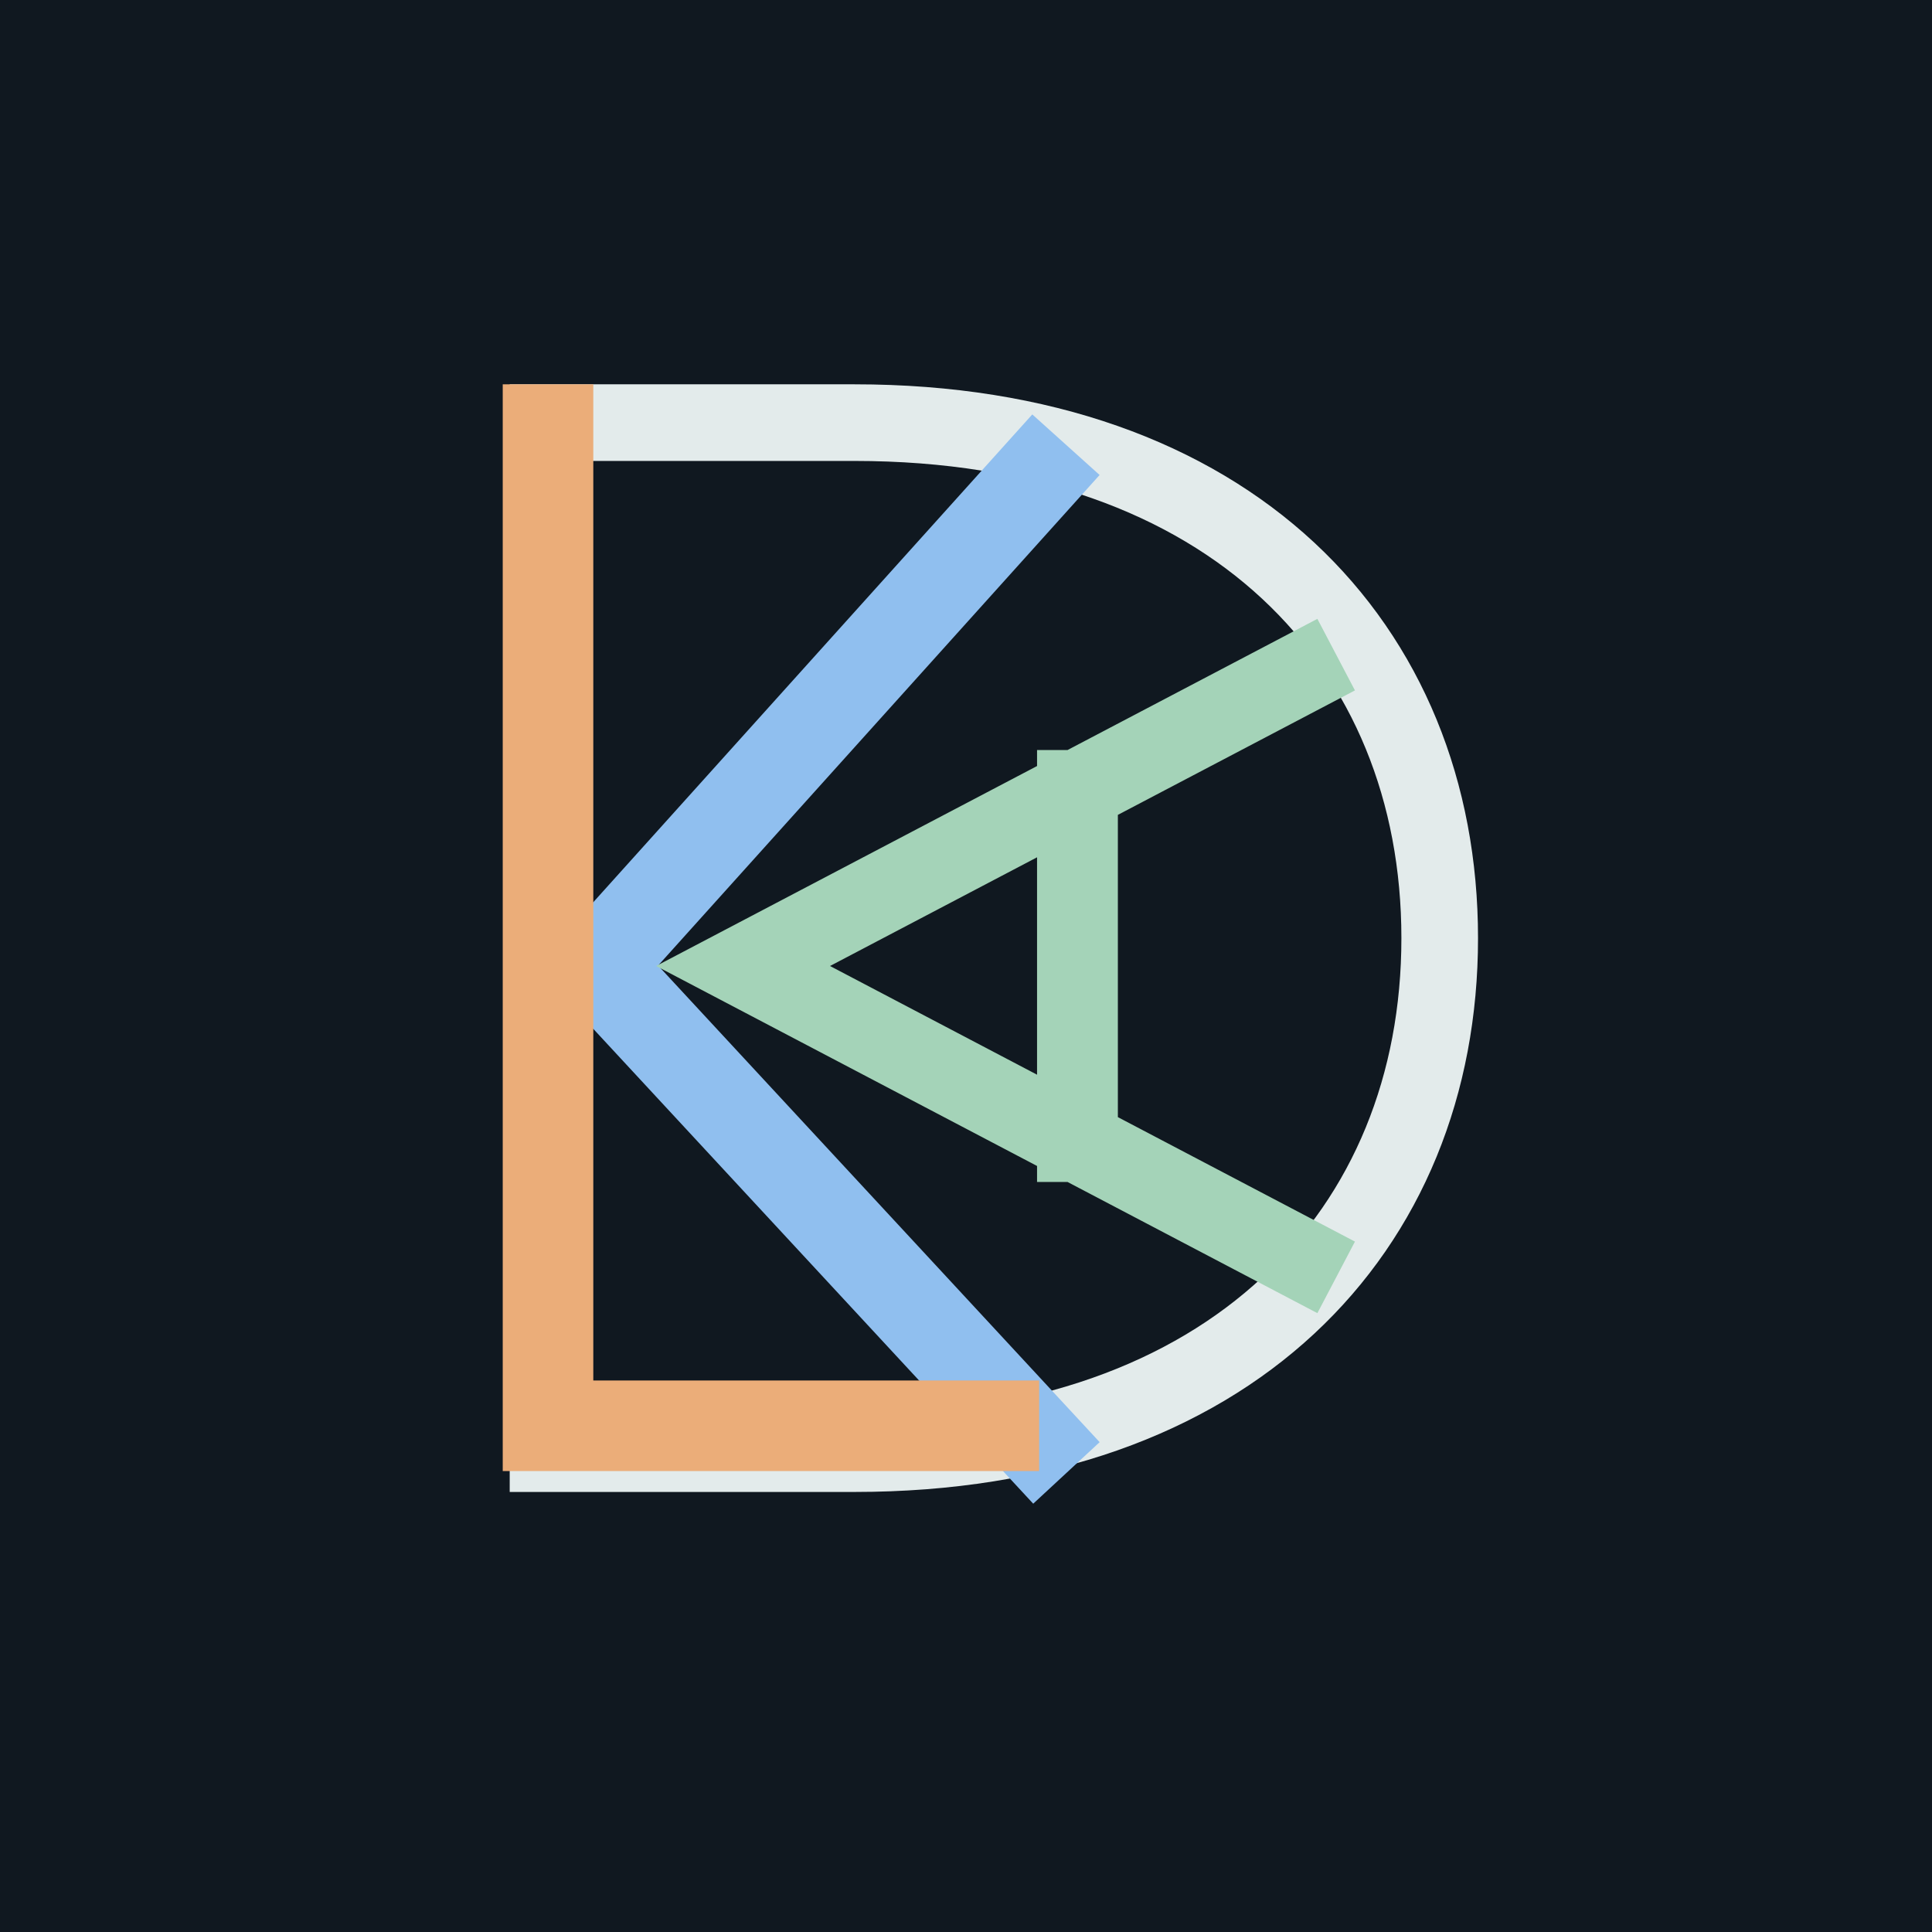
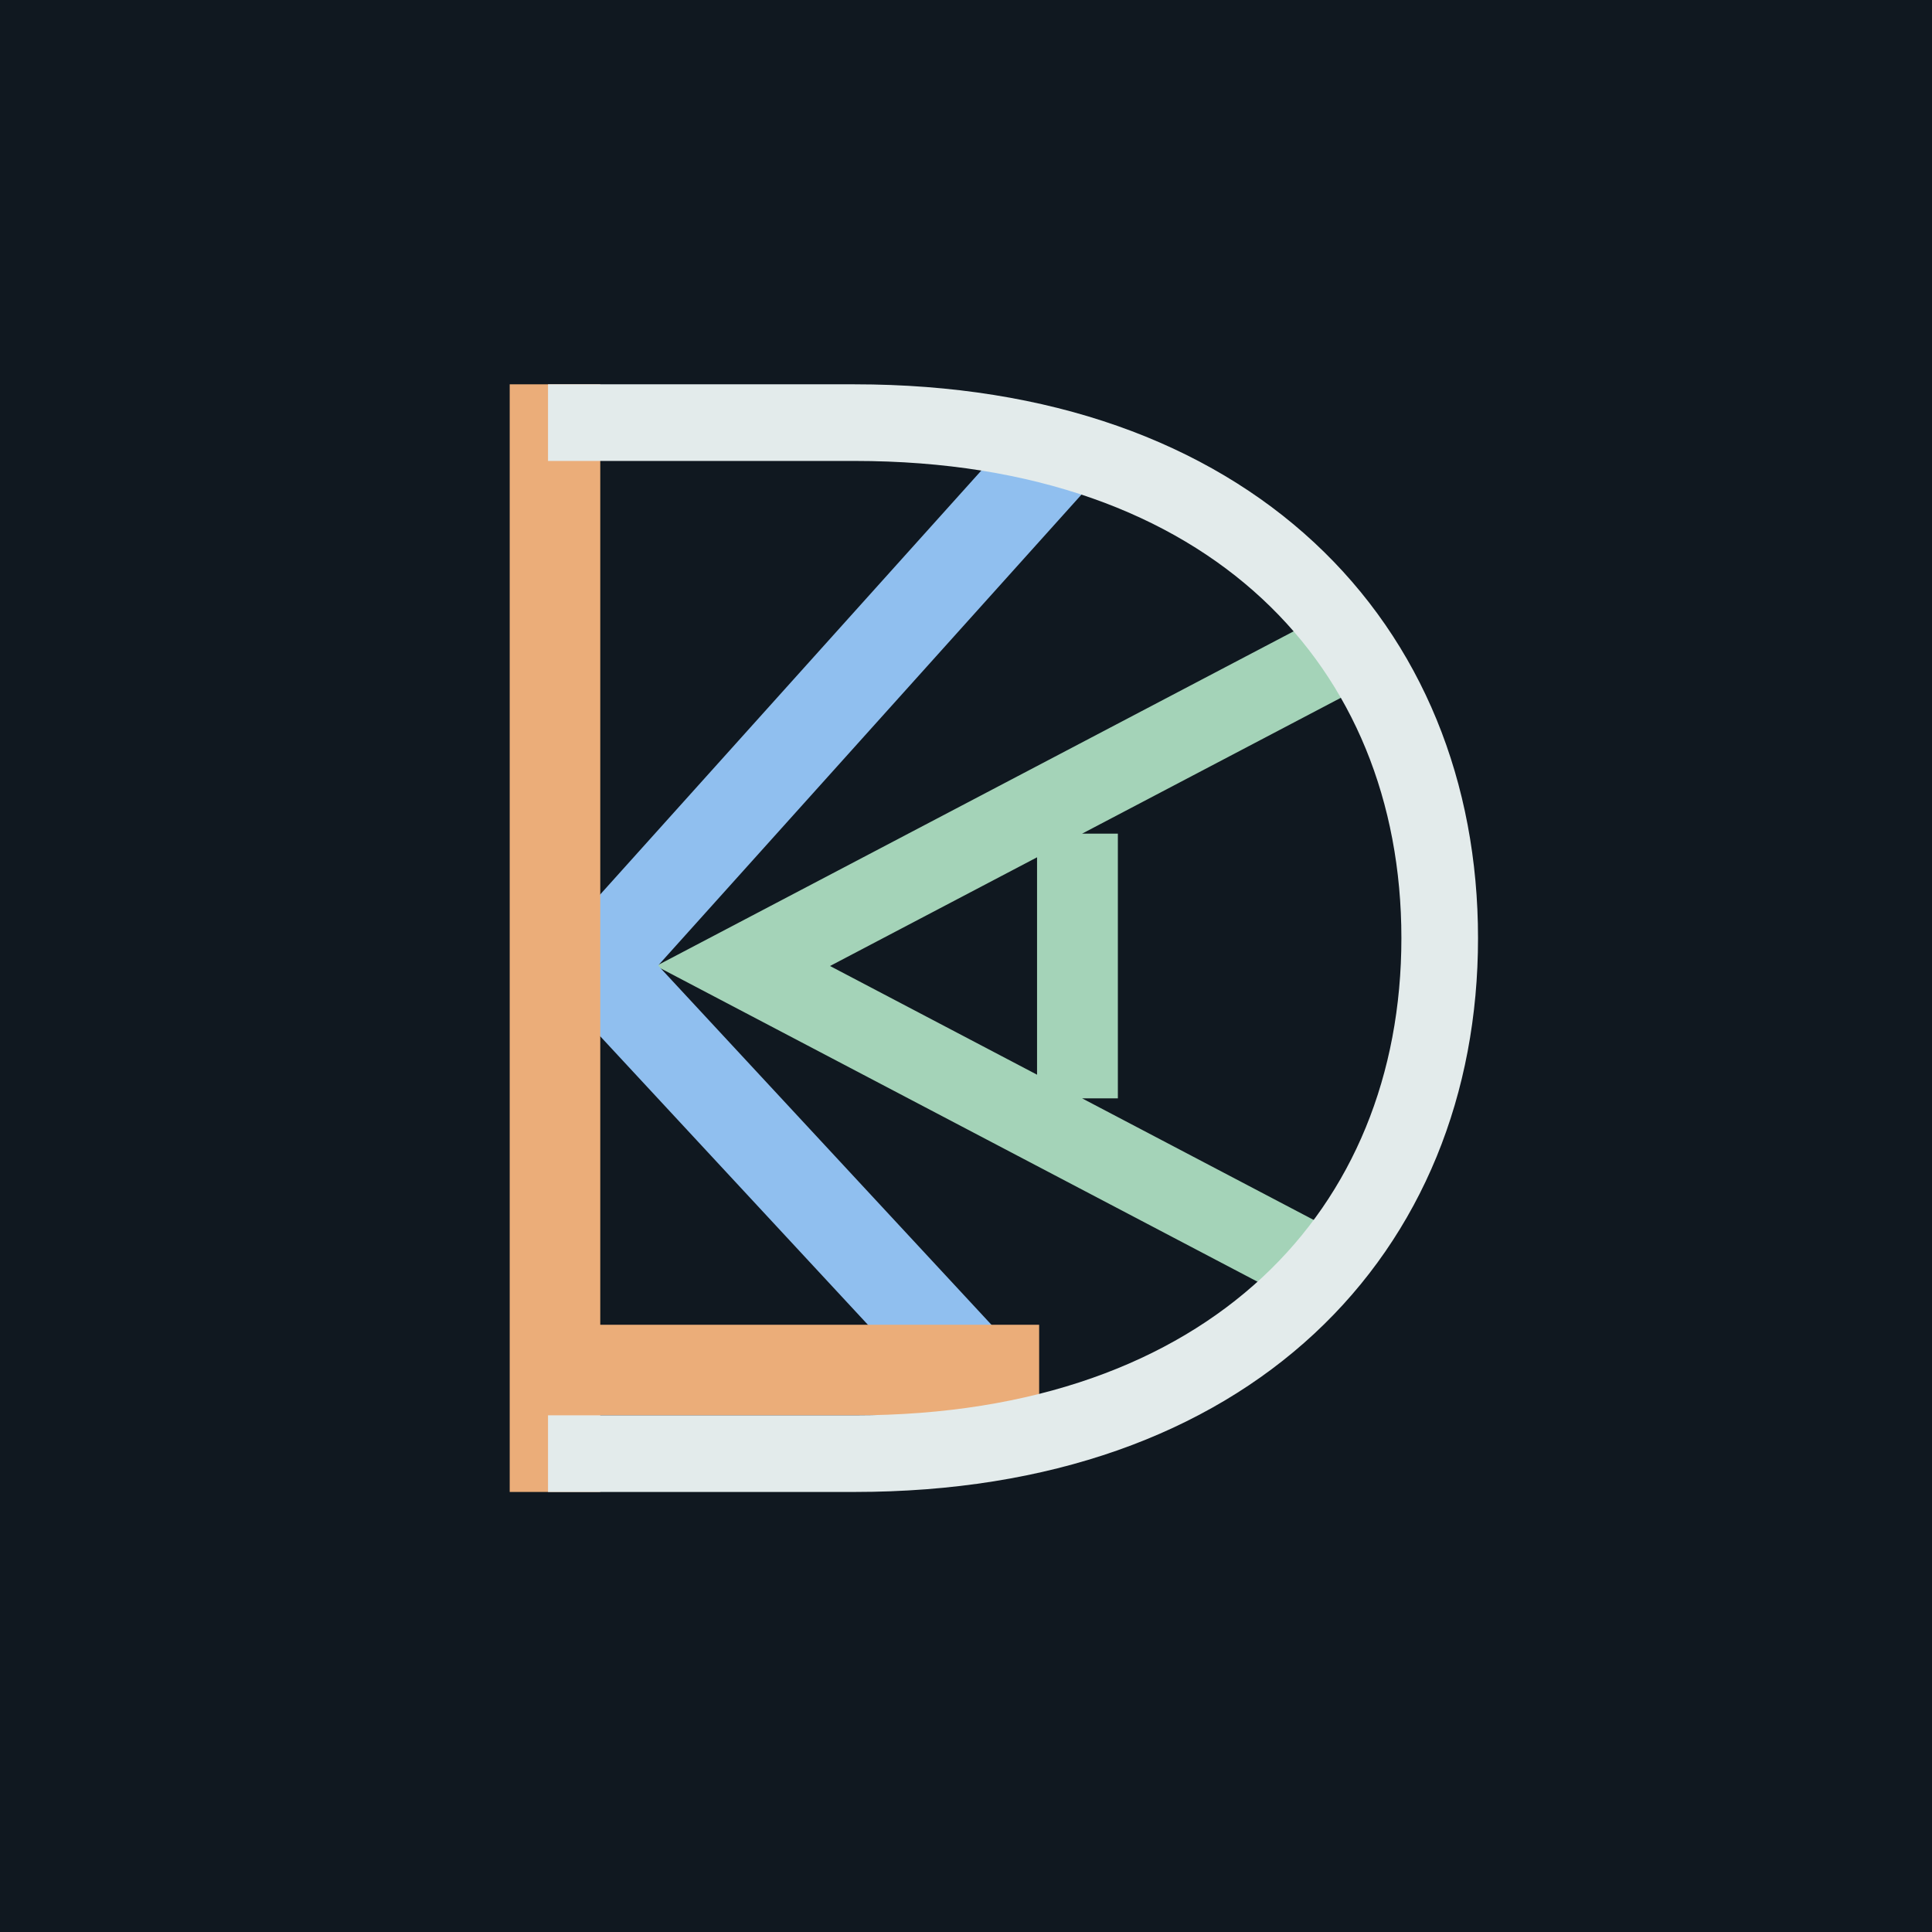
<svg xmlns="http://www.w3.org/2000/svg" viewBox="0 0 512 512">
  <rect width="512" height="512" fill="#101820" />
+   <defs>
+     <clipPath id="dclip">
+       <path d="M22 13H44C71 13 86 29 86 50S71 87 44 87H22V13Z" />
+     </clipPath>
+   </defs>
  <g transform="translate(64 64) scale(3.6923)" fill="none" stroke-linecap="square" stroke-linejoin="miter">
-     <path d="M22 13H44C71 13 86 29 86 50S71 87 44 87H22V13Z" stroke="#e3ebeb" stroke-width="5.5" />
-     <path d="M25.5 52 57 17M25.5 52 57 86" stroke="#90bfef" stroke-width="6.5" />
-     <path d="M22 13.5V85H54" stroke="#ebad79" stroke-width="6.5" />
-     <path d="M76 31 36 52 76 73M60 39.4V64.6" stroke="#a4d3b8" stroke-width="5.8" />
+     <path d="M92 22.6 36 52 92 81.4M60 42.5V61.5" stroke="#a4d3b8" stroke-width="5.8" stroke-linecap="butt" clip-path="url(#dclip)" />
+     <path d="M25.5 52 62 11.4M25.5 52 52.5 81.1" stroke="#90bfef" stroke-width="6.5" stroke-linecap="butt" clip-path="url(#dclip)" />
+     <path d="M22.5 13.5V86.5M22.5 81H54" stroke="#ebad79" stroke-width="6.5" />
+     <path d="M22 13H44C71 13 86 29 86 50S71 87 44 87H22" stroke="#e3ebeb" stroke-width="5.5" stroke-linecap="butt" />
  </g>
</svg>
